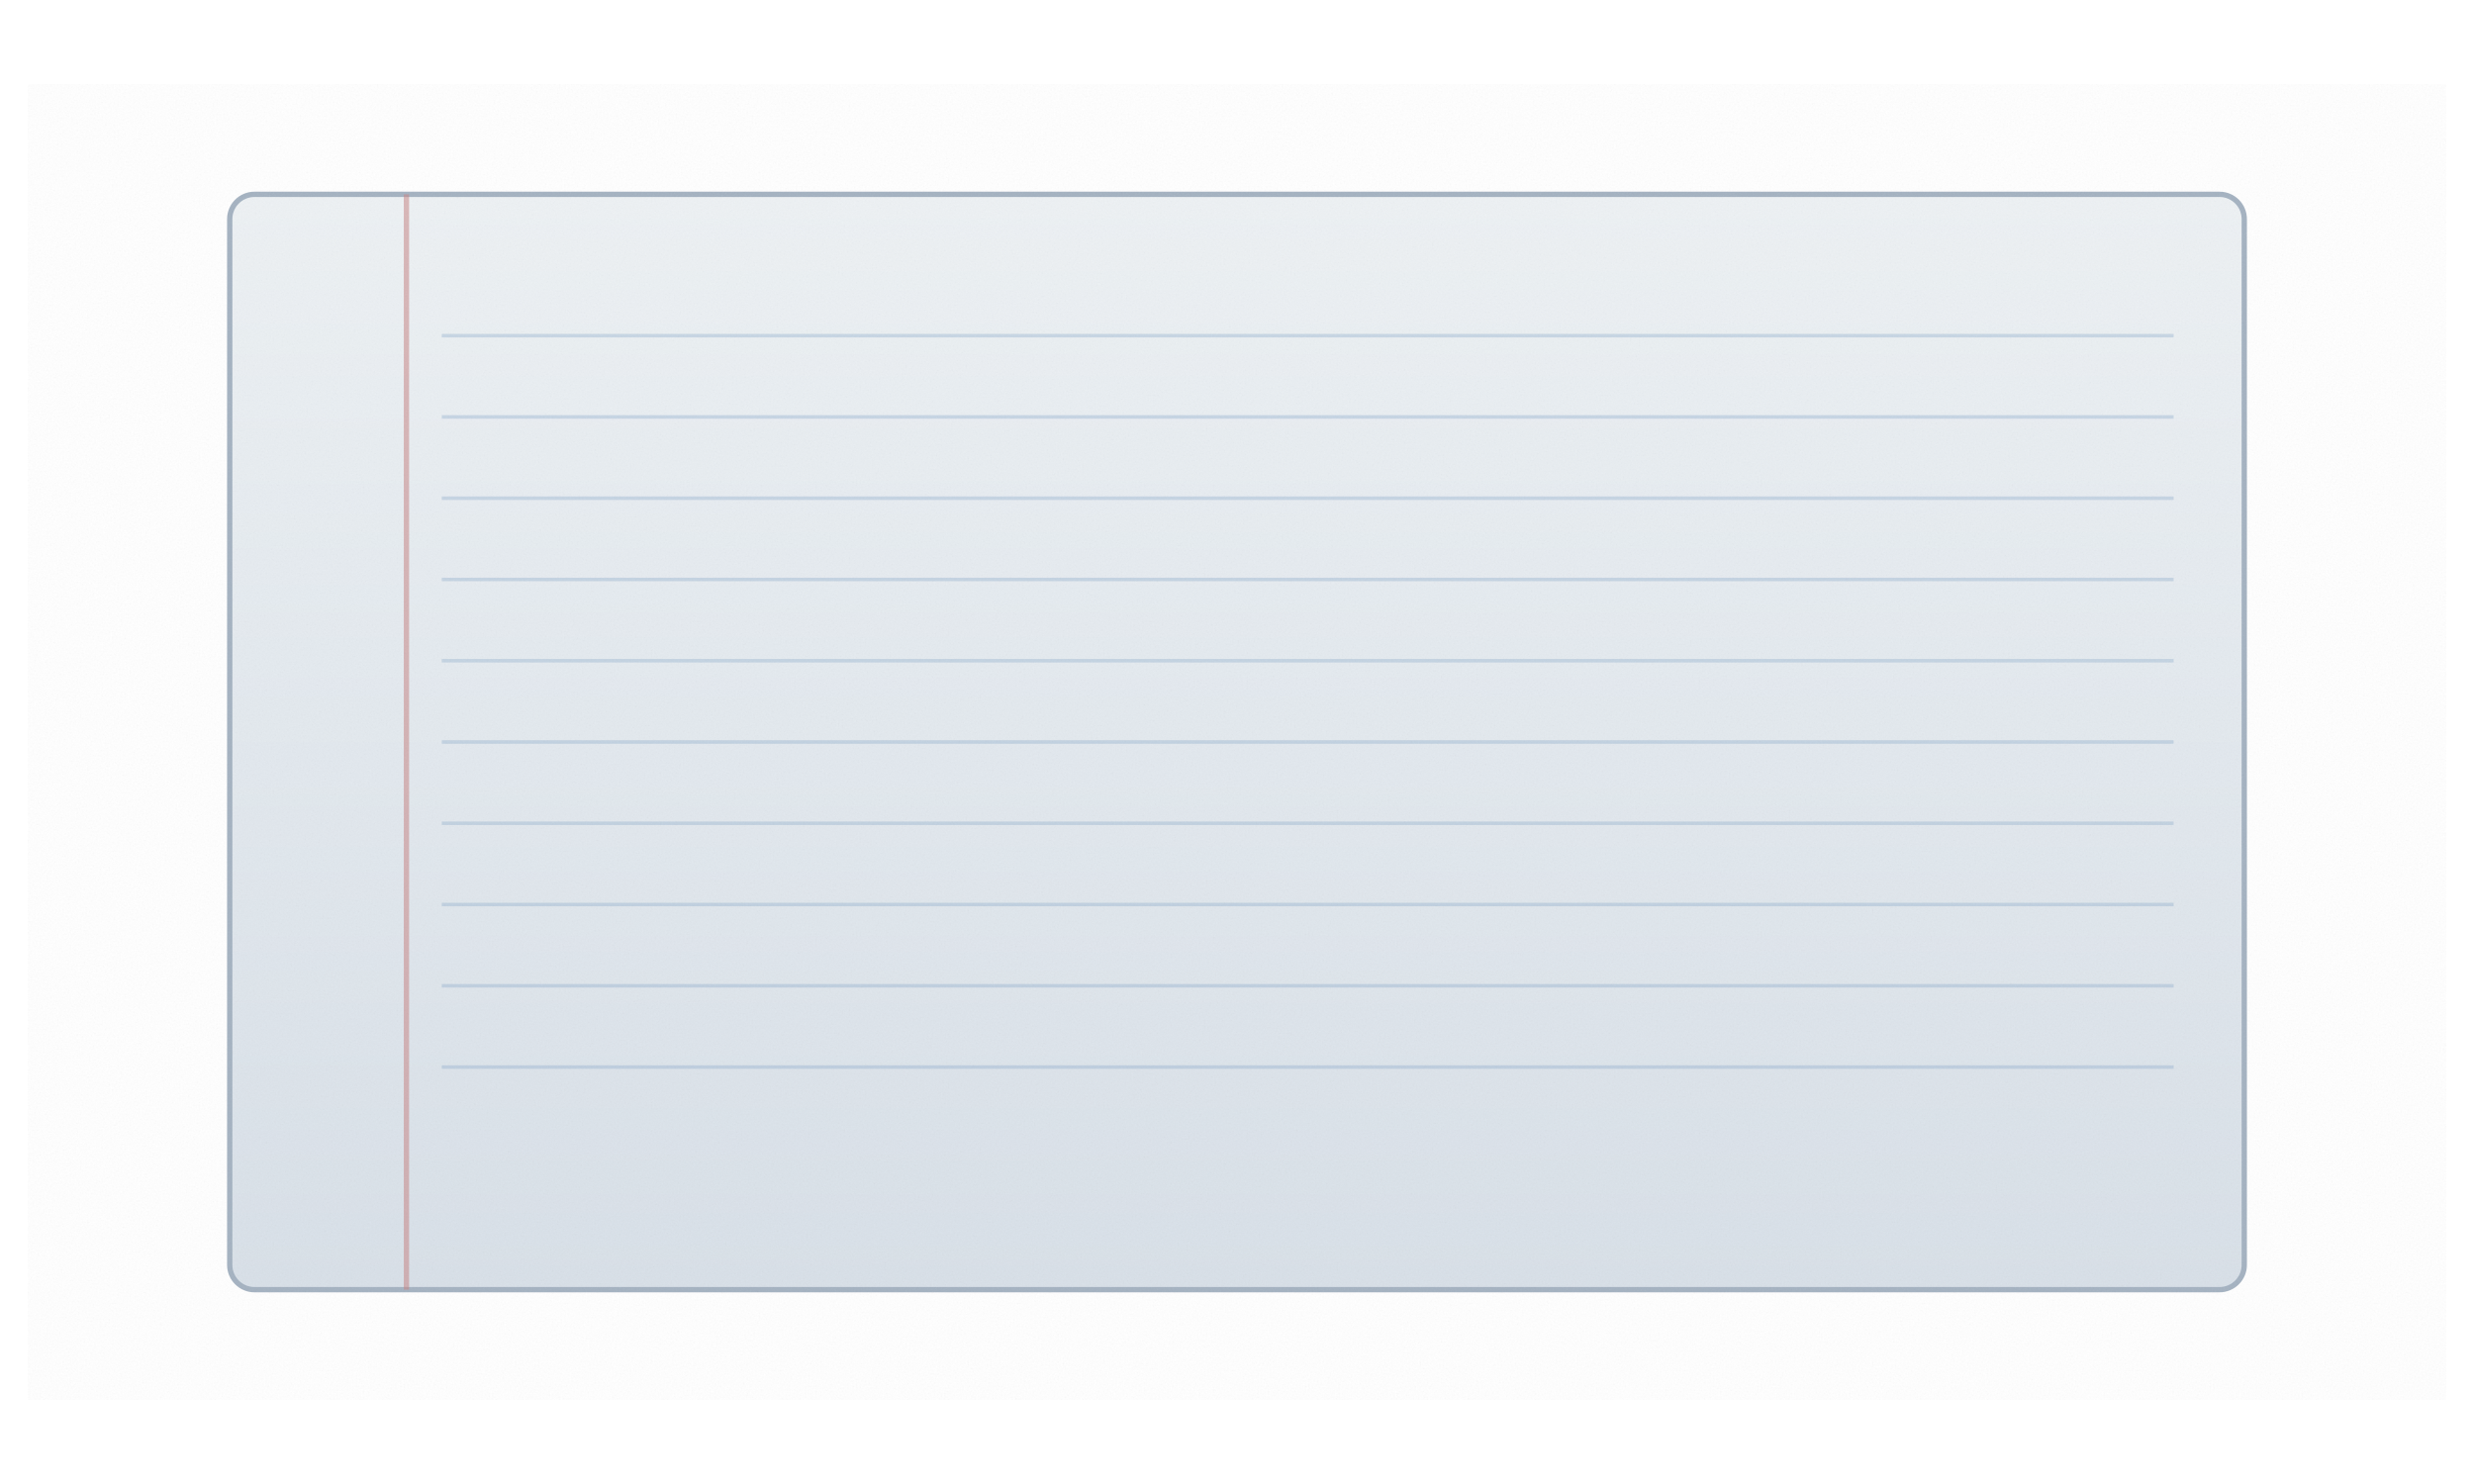
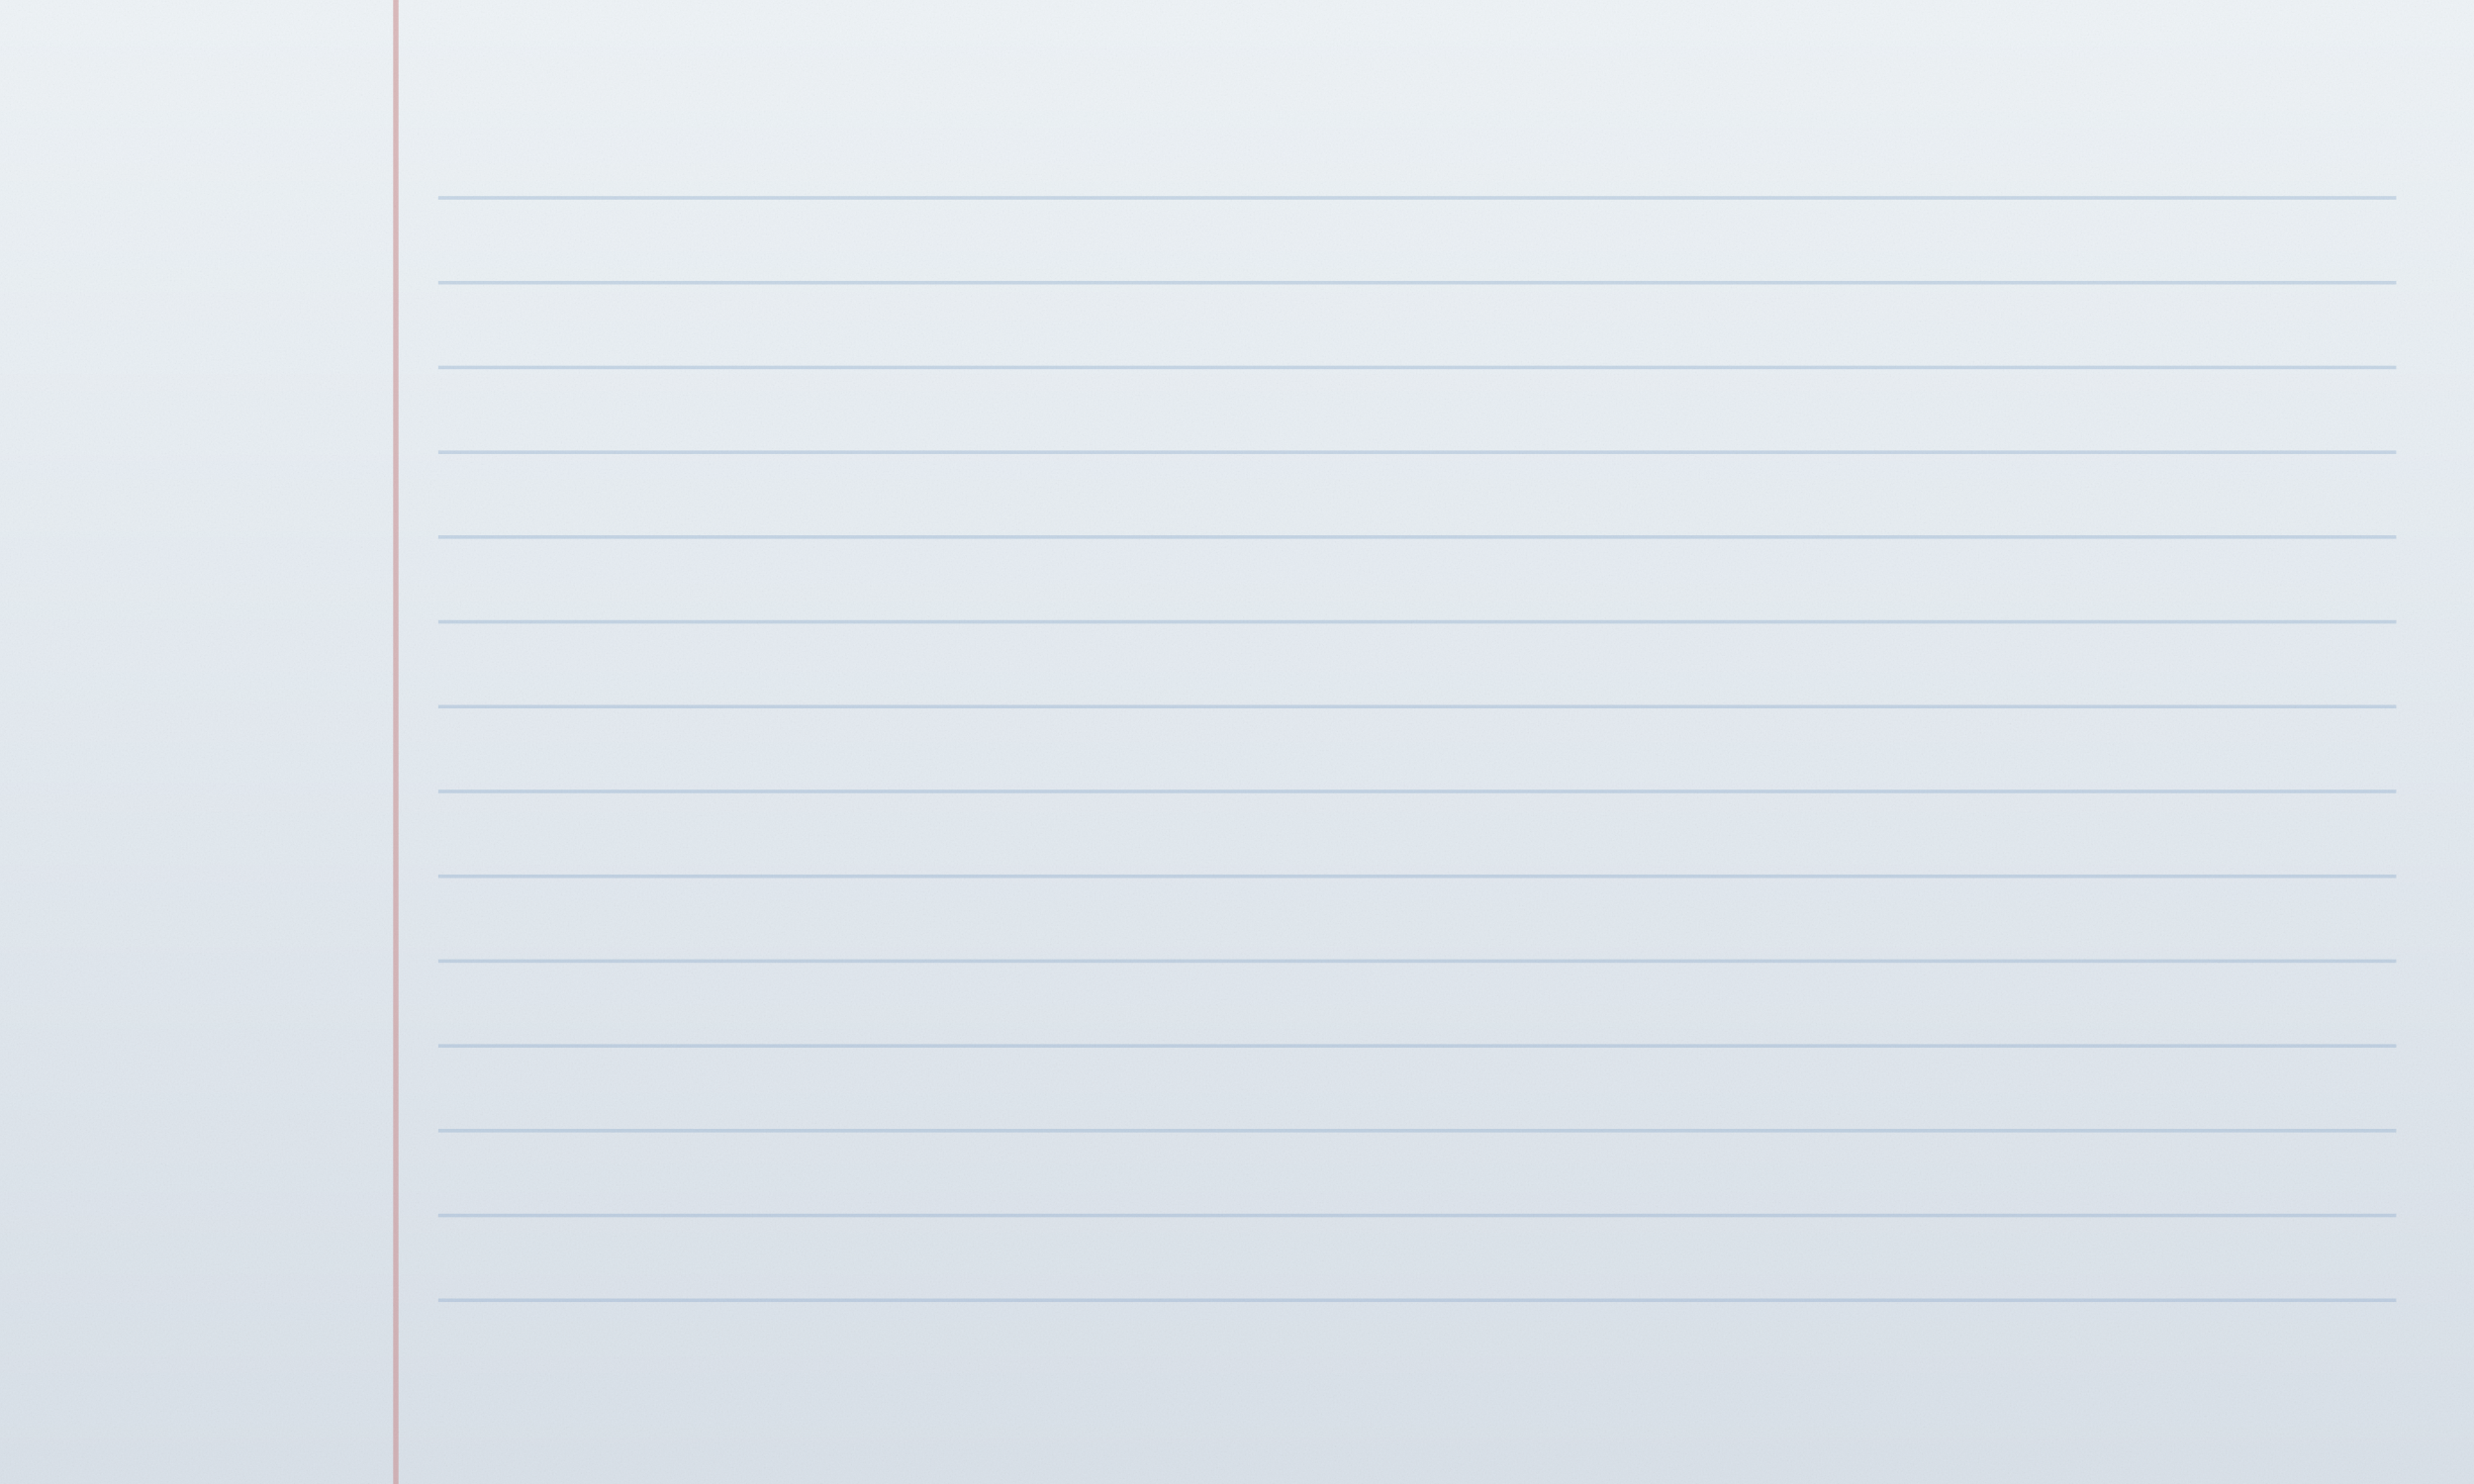
<svg xmlns="http://www.w3.org/2000/svg" viewBox="0 0 1400 840">
  <defs>
-     <linearGradient id="paper" x1="0" y1="0" x2="0" y2="1">
-       <stop offset="0" stop-color="#edf1f4" />
+     <linearGradient id="page" x1="0" y1="0" x2="0" y2="1">
+       <stop offset="0" stop-color="#edf2f6" />
      <stop offset="1" stop-color="#d8e0e8" />
    </linearGradient>
    <filter id="grain">
-       <feTurbulence type="fractalNoise" baseFrequency="1.0" numOctaves="3" seed="21" />
+       <feTurbulence type="fractalNoise" baseFrequency="1.0" numOctaves="3" seed="20" />
      <feColorMatrix type="saturate" values="0" />
      <feComponentTransfer>
        <feFuncA type="table" tableValues="0 0.08" />
      </feComponentTransfer>
    </filter>
  </defs>
-   <rect x="130" y="110" width="1140" height="620" rx="14" fill="url(#paper)" stroke="#a4b2c1" stroke-width="3" />
-   <line x1="230" y1="110" x2="230" y2="730" stroke="#c78585" stroke-width="3" opacity="0.55" />
-   <g stroke="#89a9c9" stroke-width="2" opacity="0.36">
-     <line x1="250" y1="190" x2="1230" y2="190" />
-     <line x1="250" y1="236" x2="1230" y2="236" />
-     <line x1="250" y1="282" x2="1230" y2="282" />
-     <line x1="250" y1="328" x2="1230" y2="328" />
-     <line x1="250" y1="374" x2="1230" y2="374" />
-     <line x1="250" y1="420" x2="1230" y2="420" />
-     <line x1="250" y1="466" x2="1230" y2="466" />
-     <line x1="250" y1="512" x2="1230" y2="512" />
-     <line x1="250" y1="558" x2="1230" y2="558" />
-     <line x1="250" y1="604" x2="1230" y2="604" />
+   <rect width="1400" height="840" fill="url(#page)" />
+   <line x1="224" y1="0" x2="224" y2="840" stroke="#c88888" stroke-width="3" opacity="0.55" />
+   <g stroke="#86a7ca" stroke-width="2" opacity="0.36">
+     <line x1="248" y1="112" x2="1356" y2="112" />
+     <line x1="248" y1="160" x2="1356" y2="160" />
+     <line x1="248" y1="208" x2="1356" y2="208" />
+     <line x1="248" y1="256" x2="1356" y2="256" />
+     <line x1="248" y1="304" x2="1356" y2="304" />
+     <line x1="248" y1="352" x2="1356" y2="352" />
+     <line x1="248" y1="400" x2="1356" y2="400" />
+     <line x1="248" y1="448" x2="1356" y2="448" />
+     <line x1="248" y1="496" x2="1356" y2="496" />
+     <line x1="248" y1="544" x2="1356" y2="544" />
+     <line x1="248" y1="592" x2="1356" y2="592" />
+     <line x1="248" y1="640" x2="1356" y2="640" />
+     <line x1="248" y1="688" x2="1356" y2="688" />
+     <line x1="248" y1="736" x2="1356" y2="736" />
  </g>
-   <rect x="130" y="110" width="1140" height="620" filter="url(#grain)" />
+   <rect width="1400" height="840" filter="url(#grain)" />
</svg>
